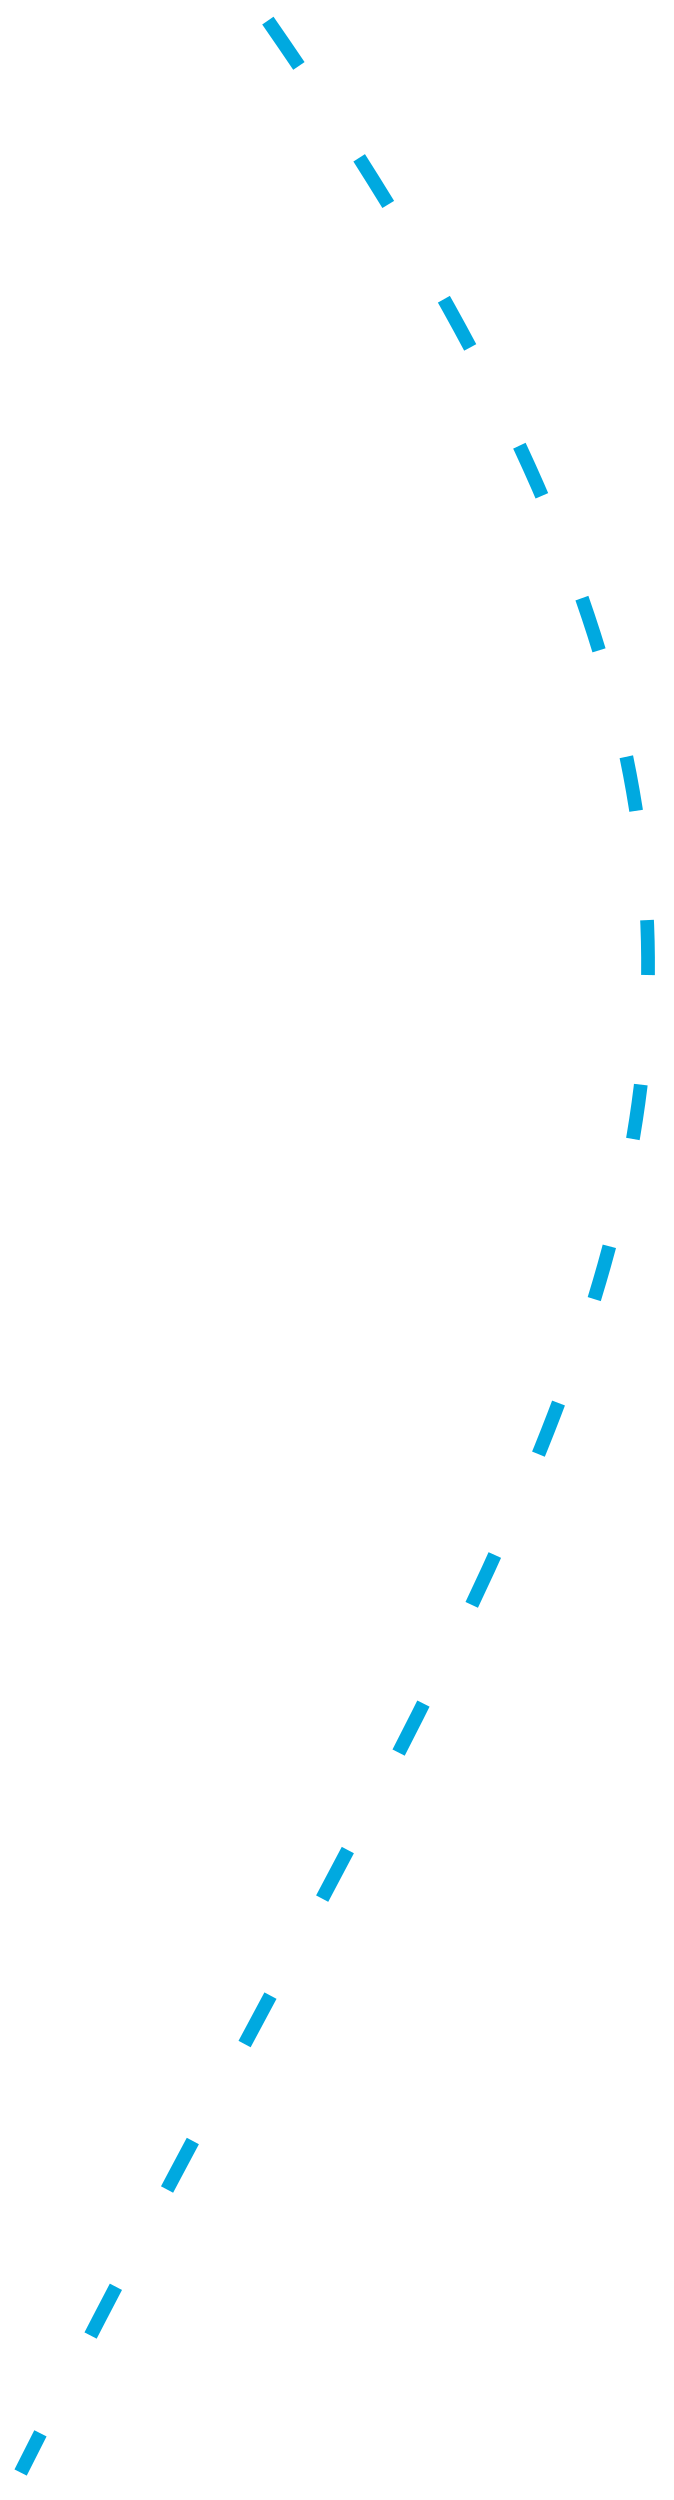
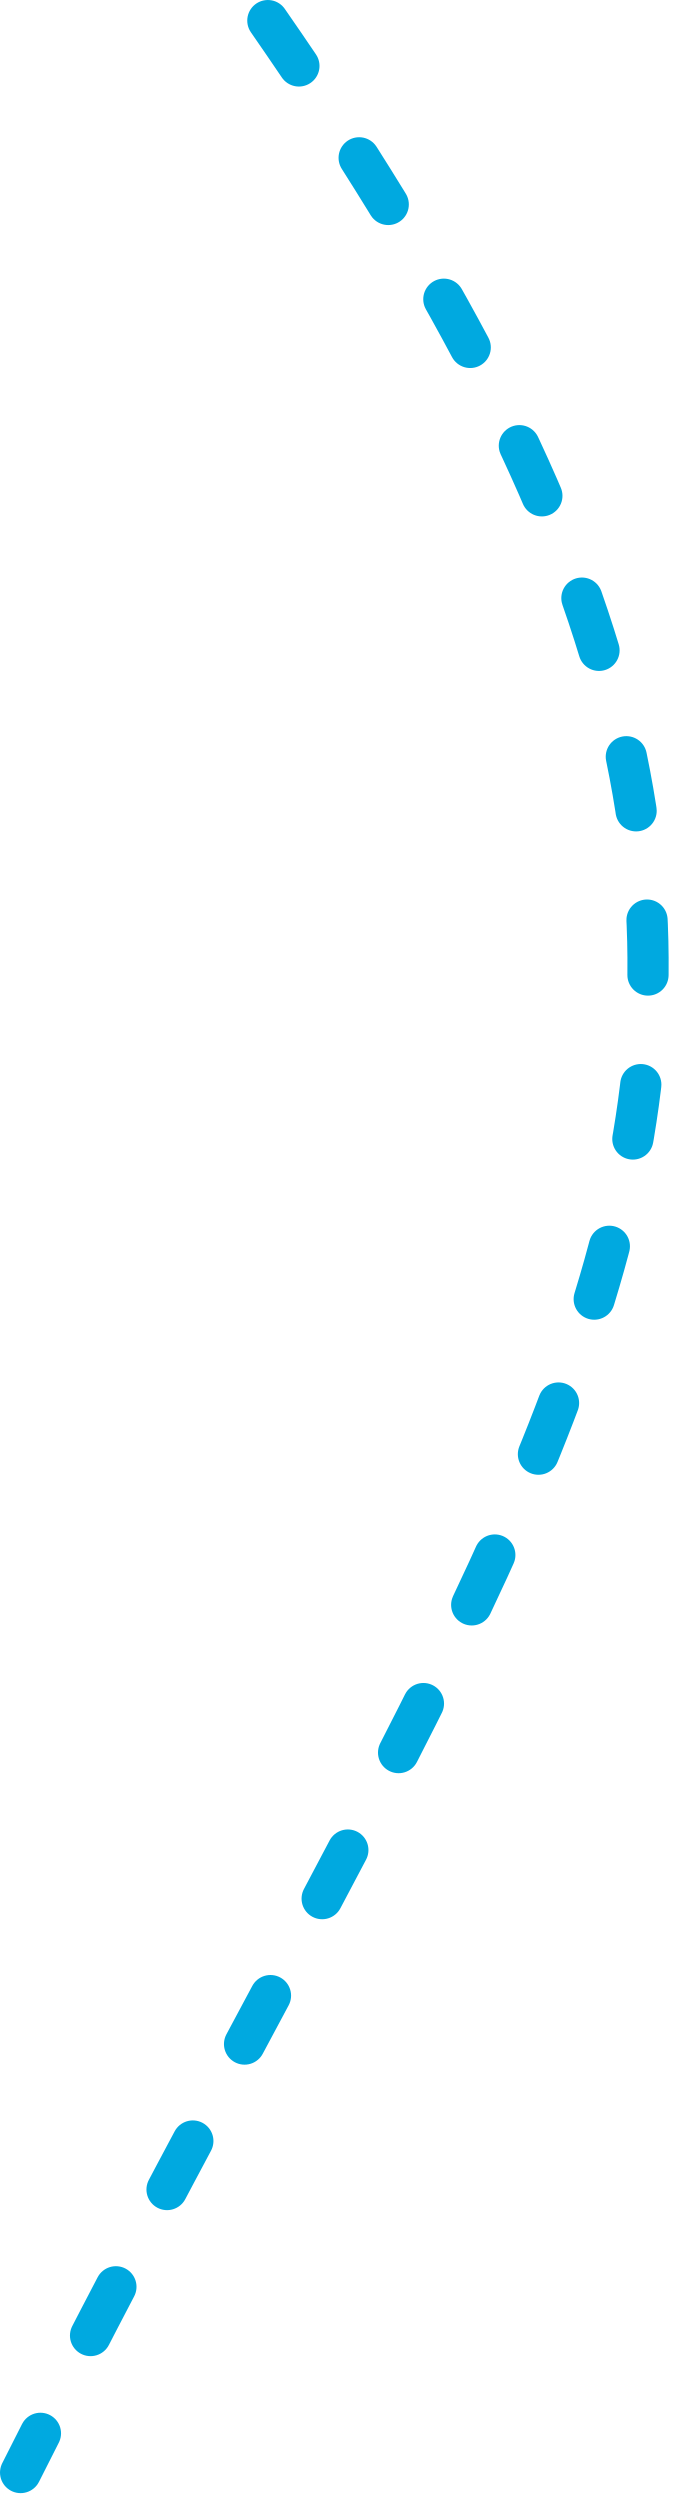
<svg xmlns="http://www.w3.org/2000/svg" width="49" height="182" viewBox="0 0 49 182" fill="none">
-   <path d="M19.5 1.5C70.5 75 43 97.5 1.5 180" stroke="#00A9E0" strokeWidth="3" strokeLinecap="round" stroke-dasharray="4 8" />
+   <path d="M19.5 1.5C70.5 75 43 97.5 1.5 180" stroke="#00A9E0" stroke-width="3" stroke-linecap="round" stroke-dasharray="4 8" />
</svg>
